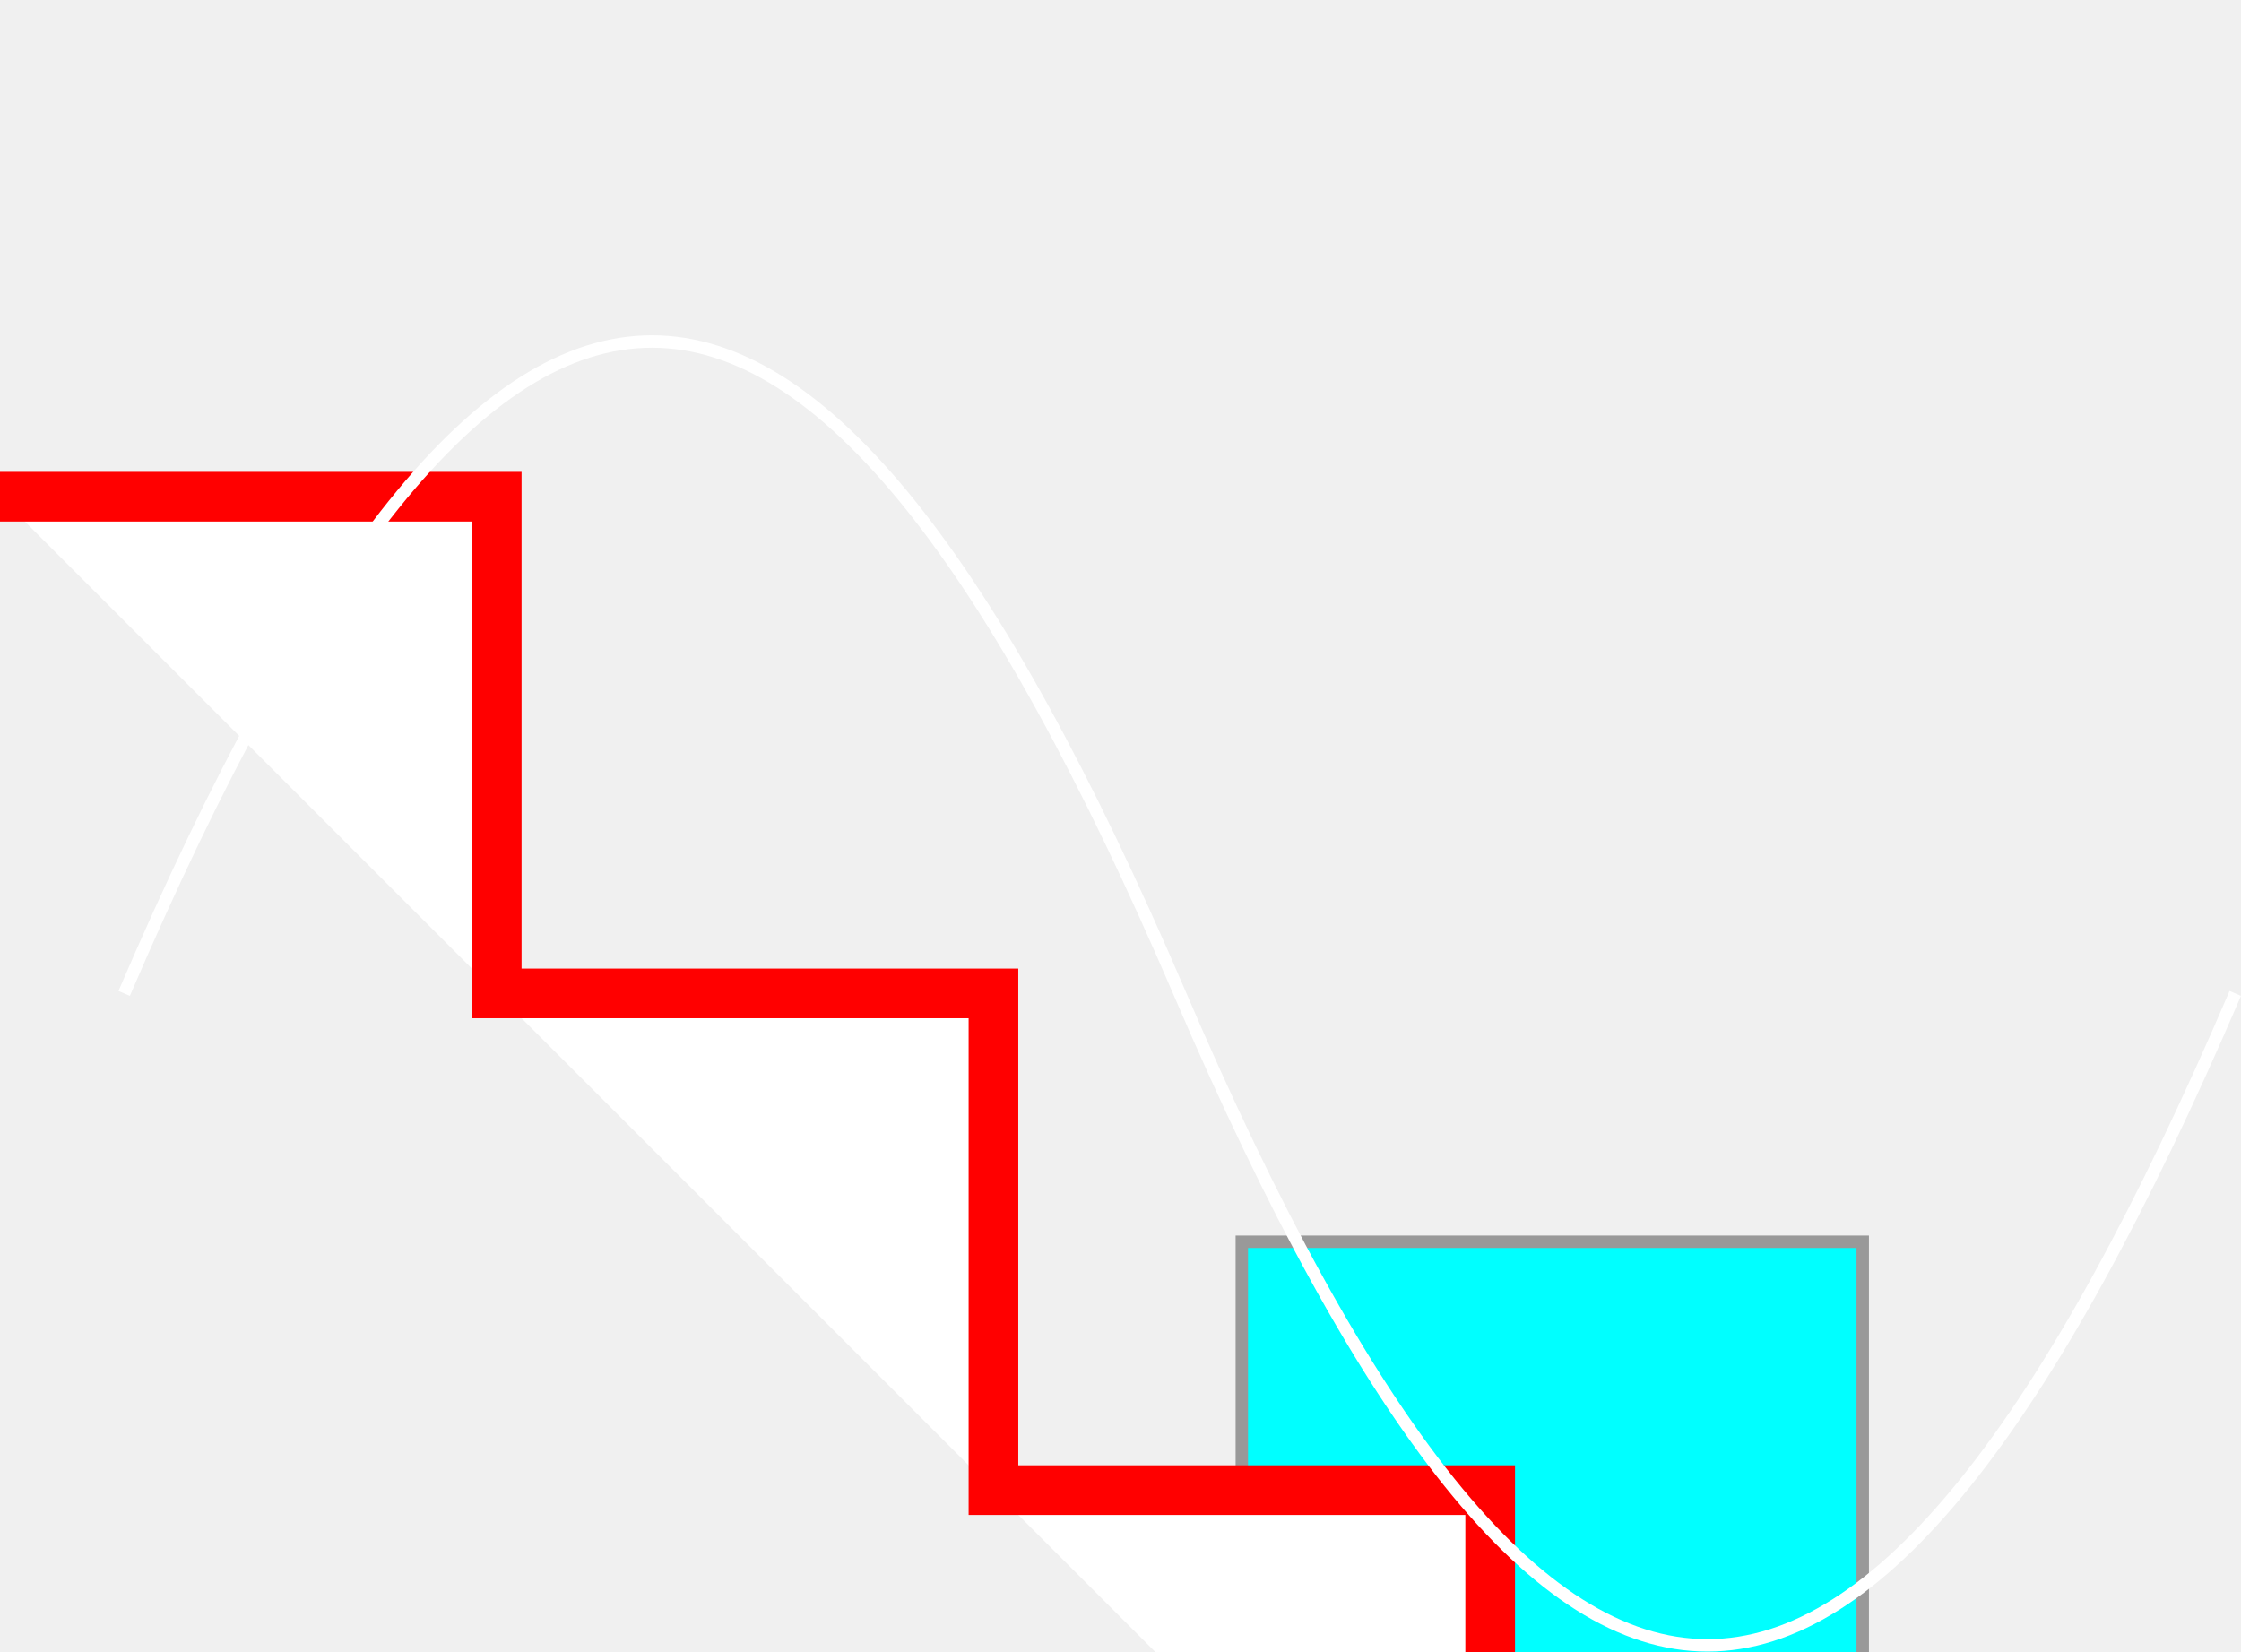
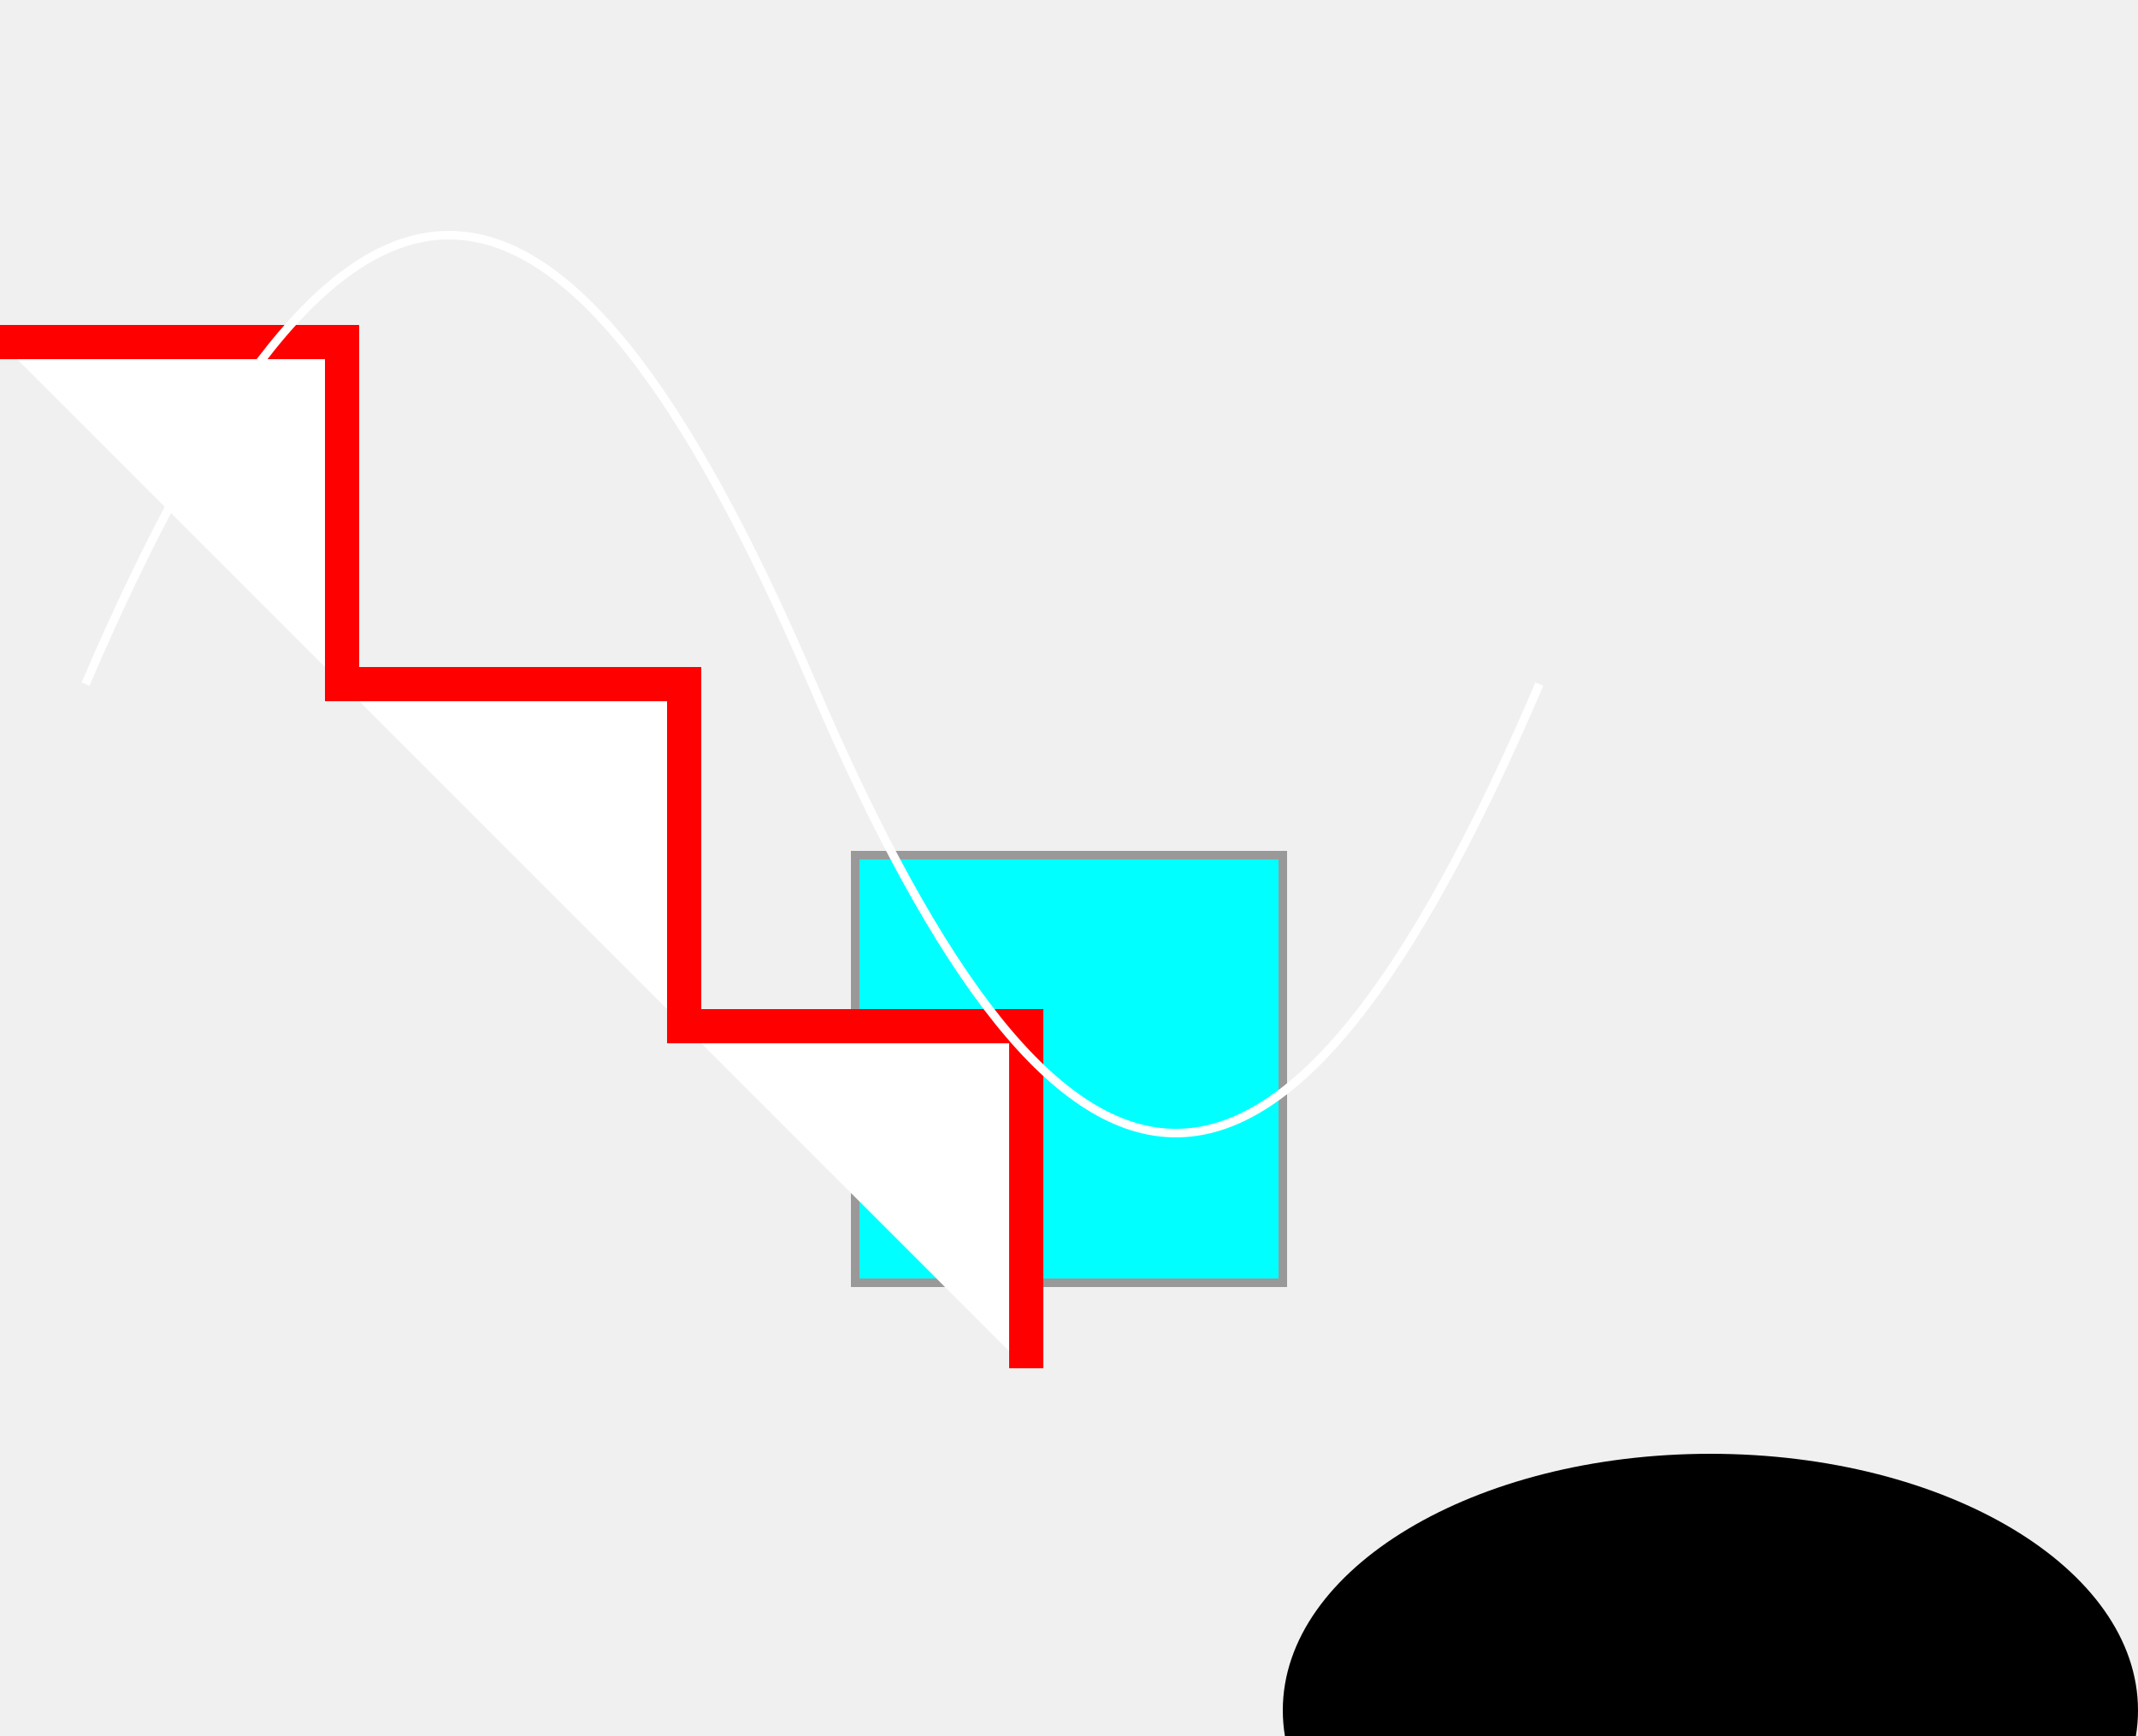
<svg>
  <rect x="100" y="100" width="50" height="50" style="fill:#00ffff;stroke:#999999" />
+   <ellipse rx="50" ry="30" cx="200" cy="200" />
  <polyline points="0,40 40,40 40,80 80,80 80,120 120,120 120,160" style="fill:white;stroke:red;stroke-width:4" />
  <path d="M10 80 C 40 10, 65 10, 95 80 S 150 150, 180 80" stroke="white" fill="none" />
</svg>
